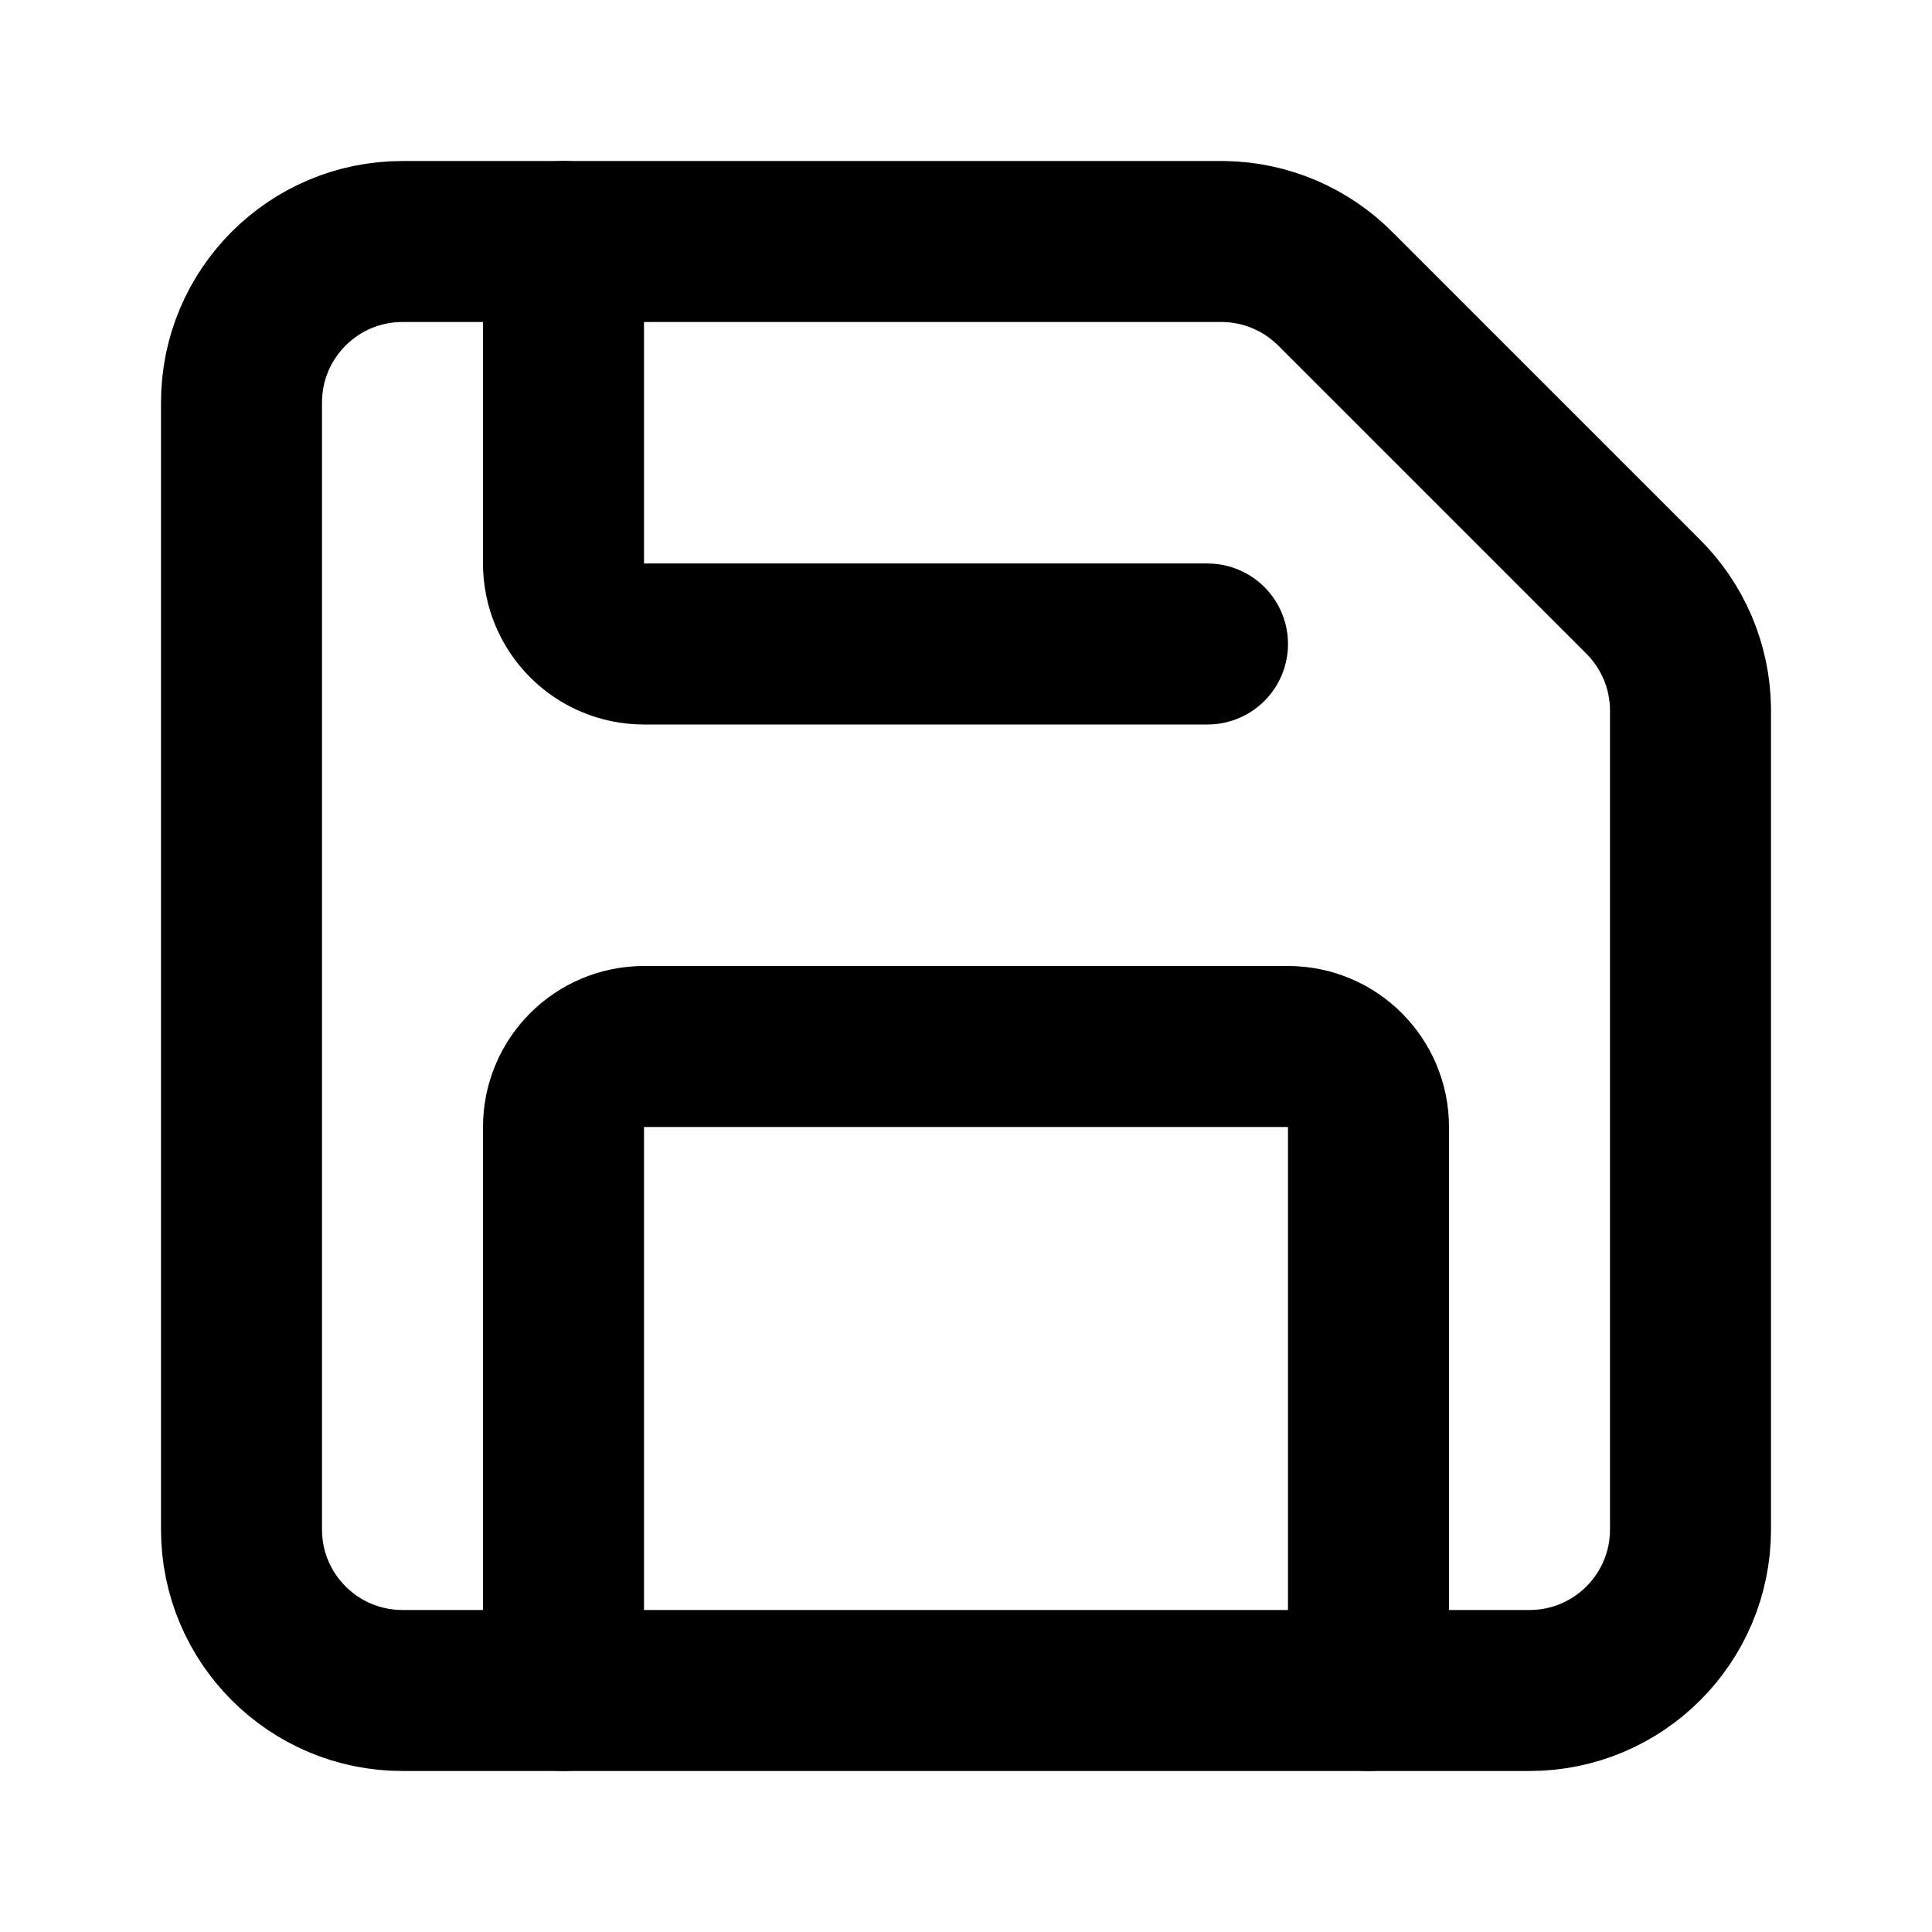
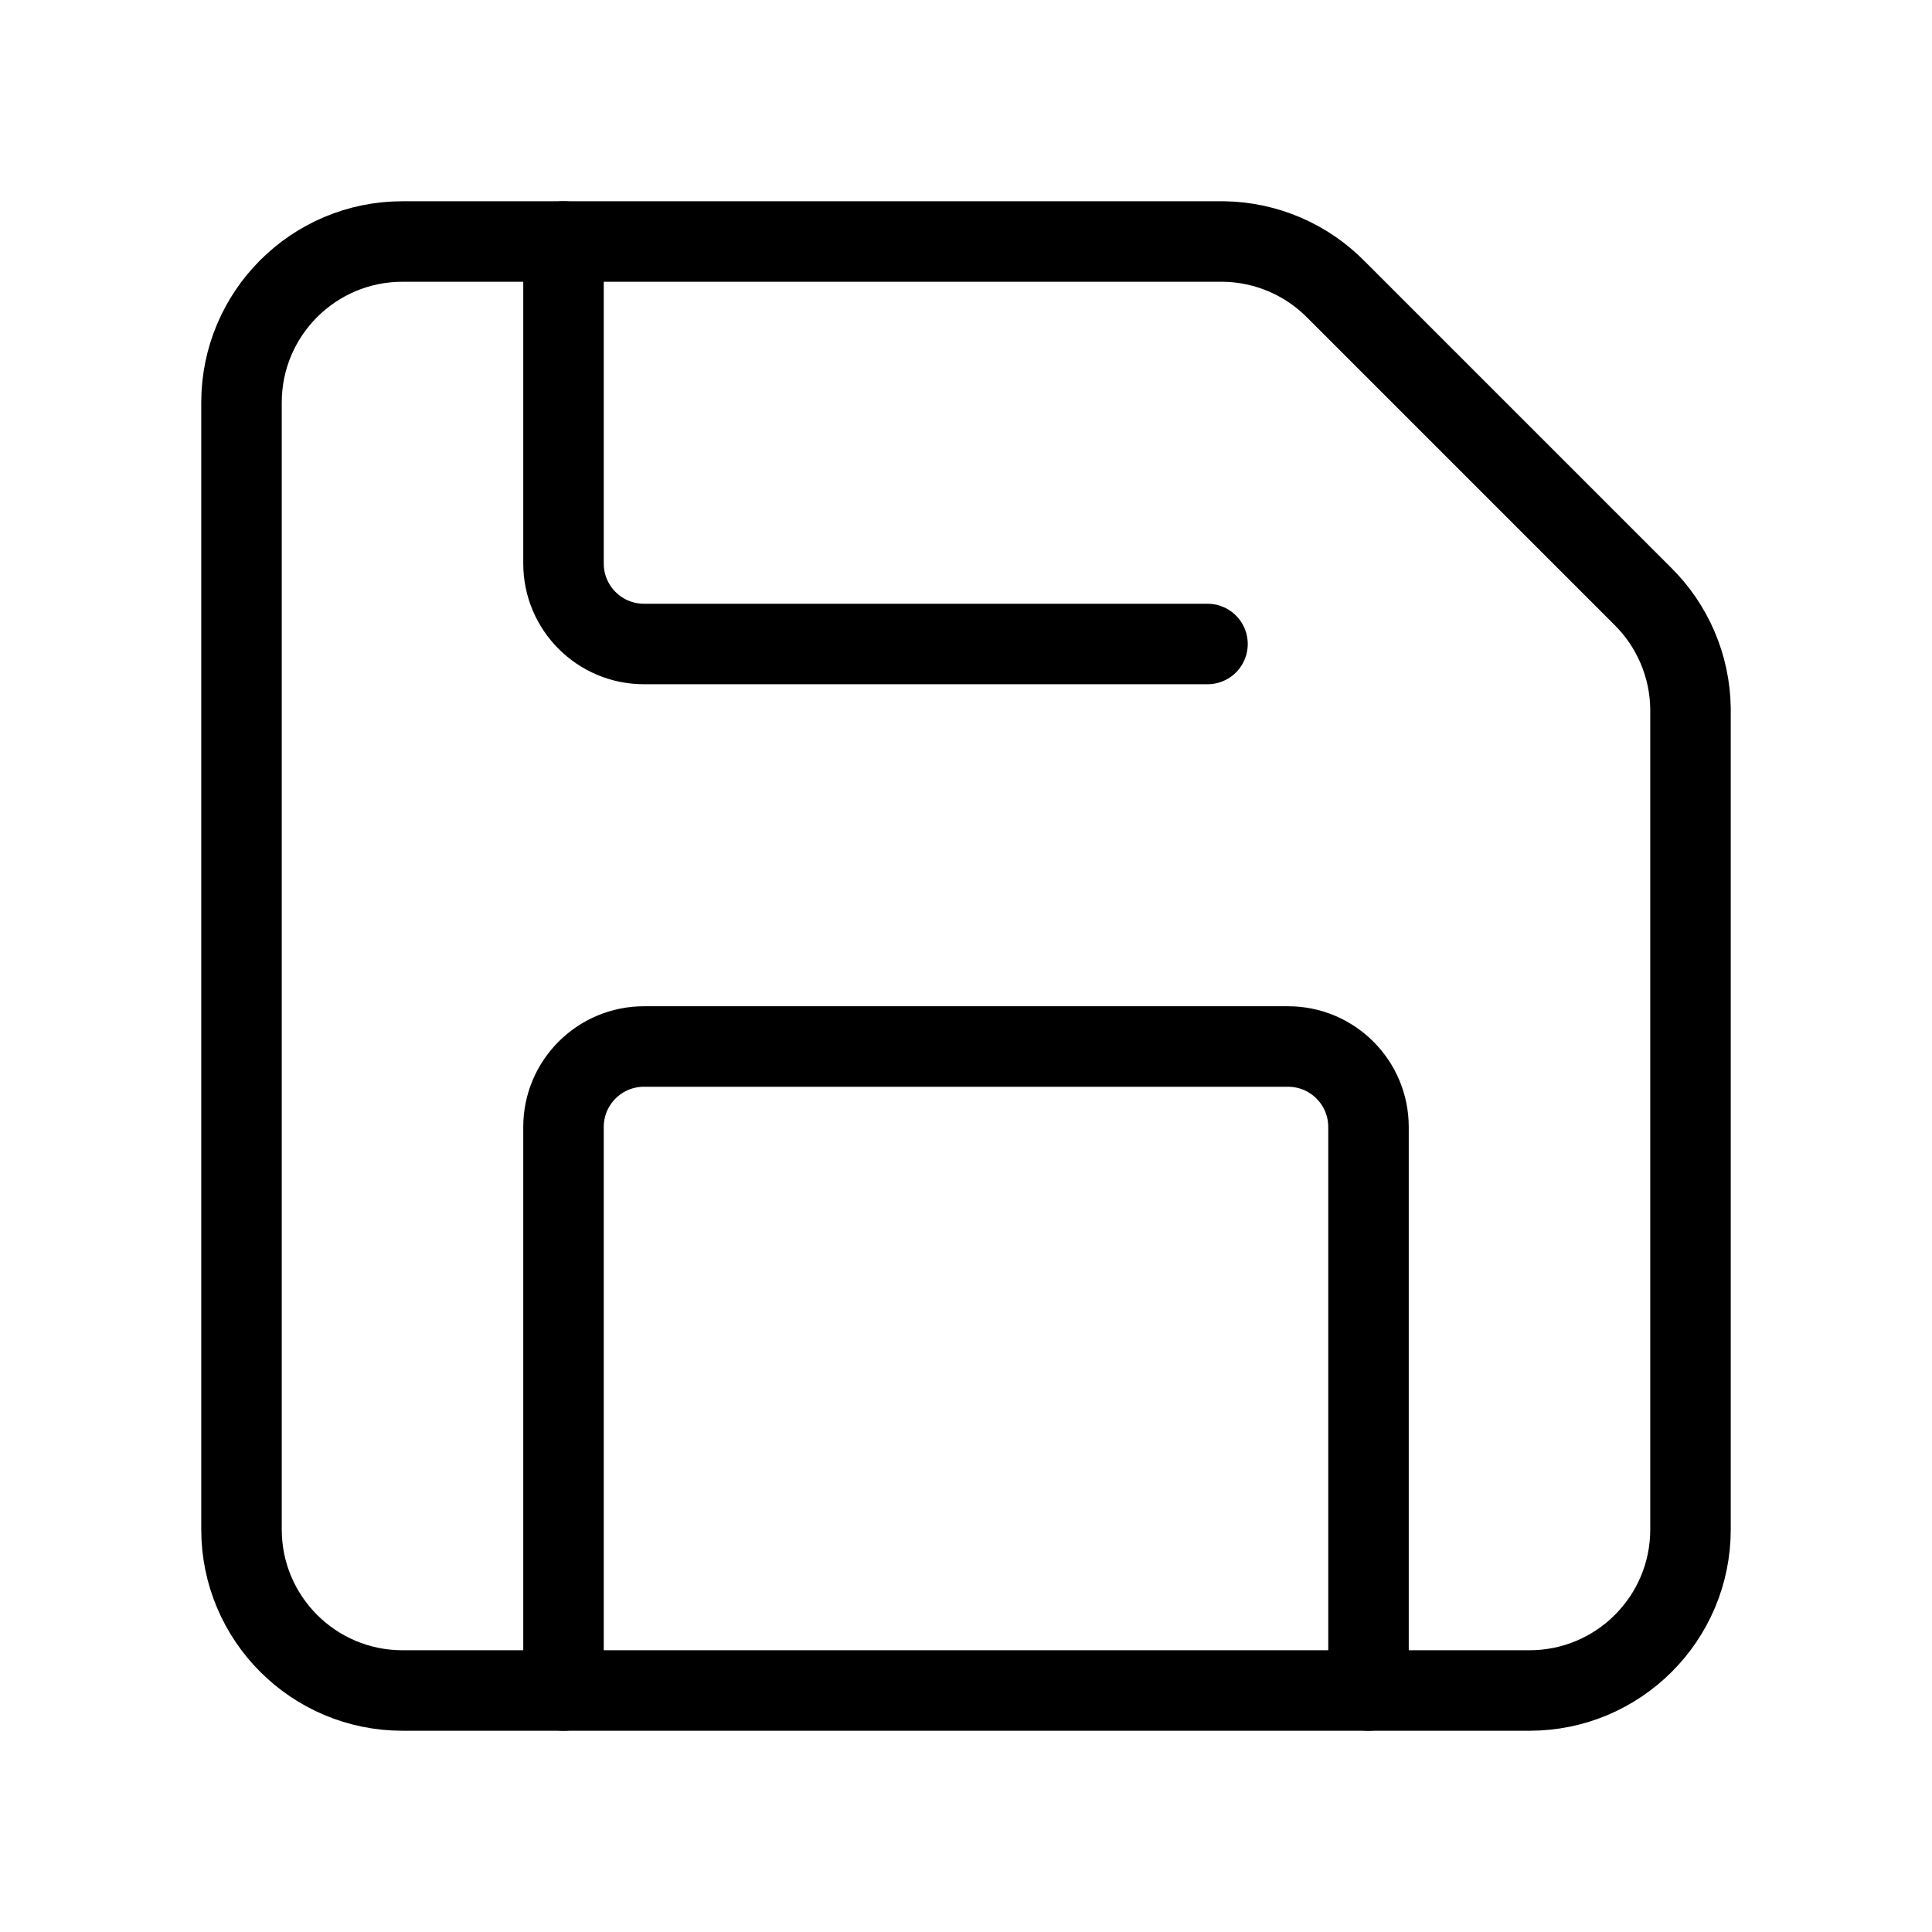
- <svg xmlns="http://www.w3.org/2000/svg" width="24" height="24" viewBox="0 0 24 24" fill="none" stroke="currentColor" stroke-width="2" stroke-linecap="round" stroke-linejoin="round" class="lucide lucide-save-icon lucide-save">
+ <svg xmlns="http://www.w3.org/2000/svg" width="16" height="16" viewBox="0 0 24 24" fill="none" stroke="currentColor" stroke-width="1" stroke-linecap="round" stroke-linejoin="round" class="lucide lucide-save-icon lucide-save">
  <path d="M15.2 3a2 2 0 0 1 1.4.6l3.8 3.8a2 2 0 0 1 .6 1.4V19a2 2 0 0 1-2 2H5a2 2 0 0 1-2-2V5a2 2 0 0 1 2-2z" />
  <path d="M17 21v-7a1 1 0 0 0-1-1H8a1 1 0 0 0-1 1v7" />
  <path d="M7 3v4a1 1 0 0 0 1 1h7" />
</svg>
